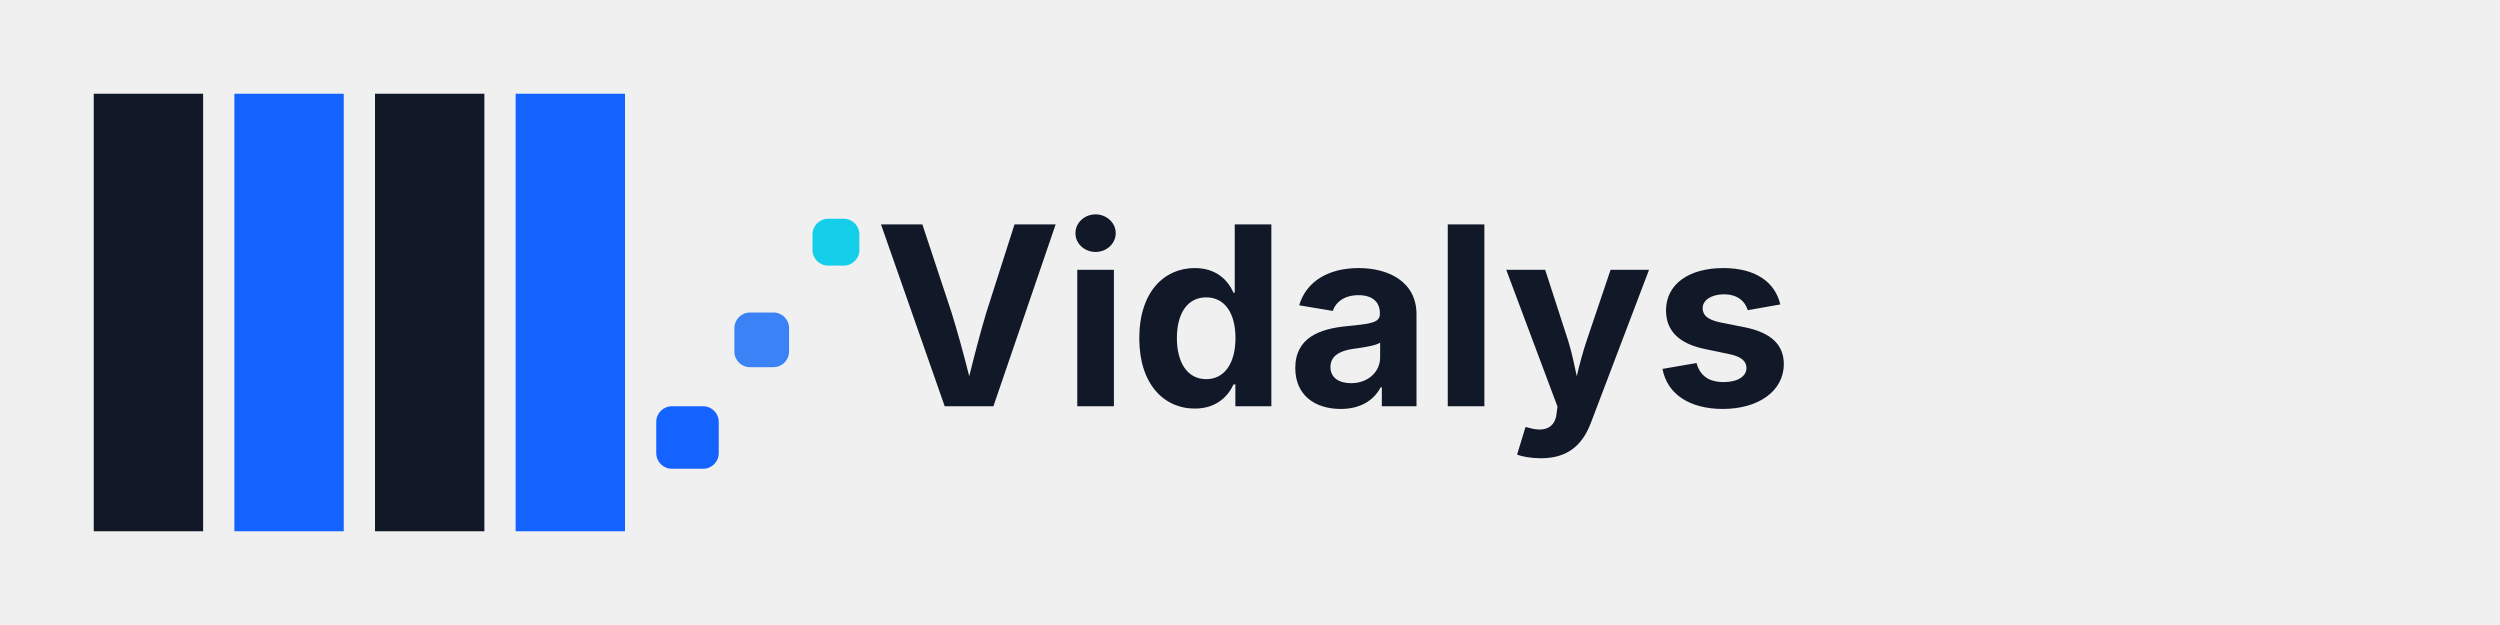
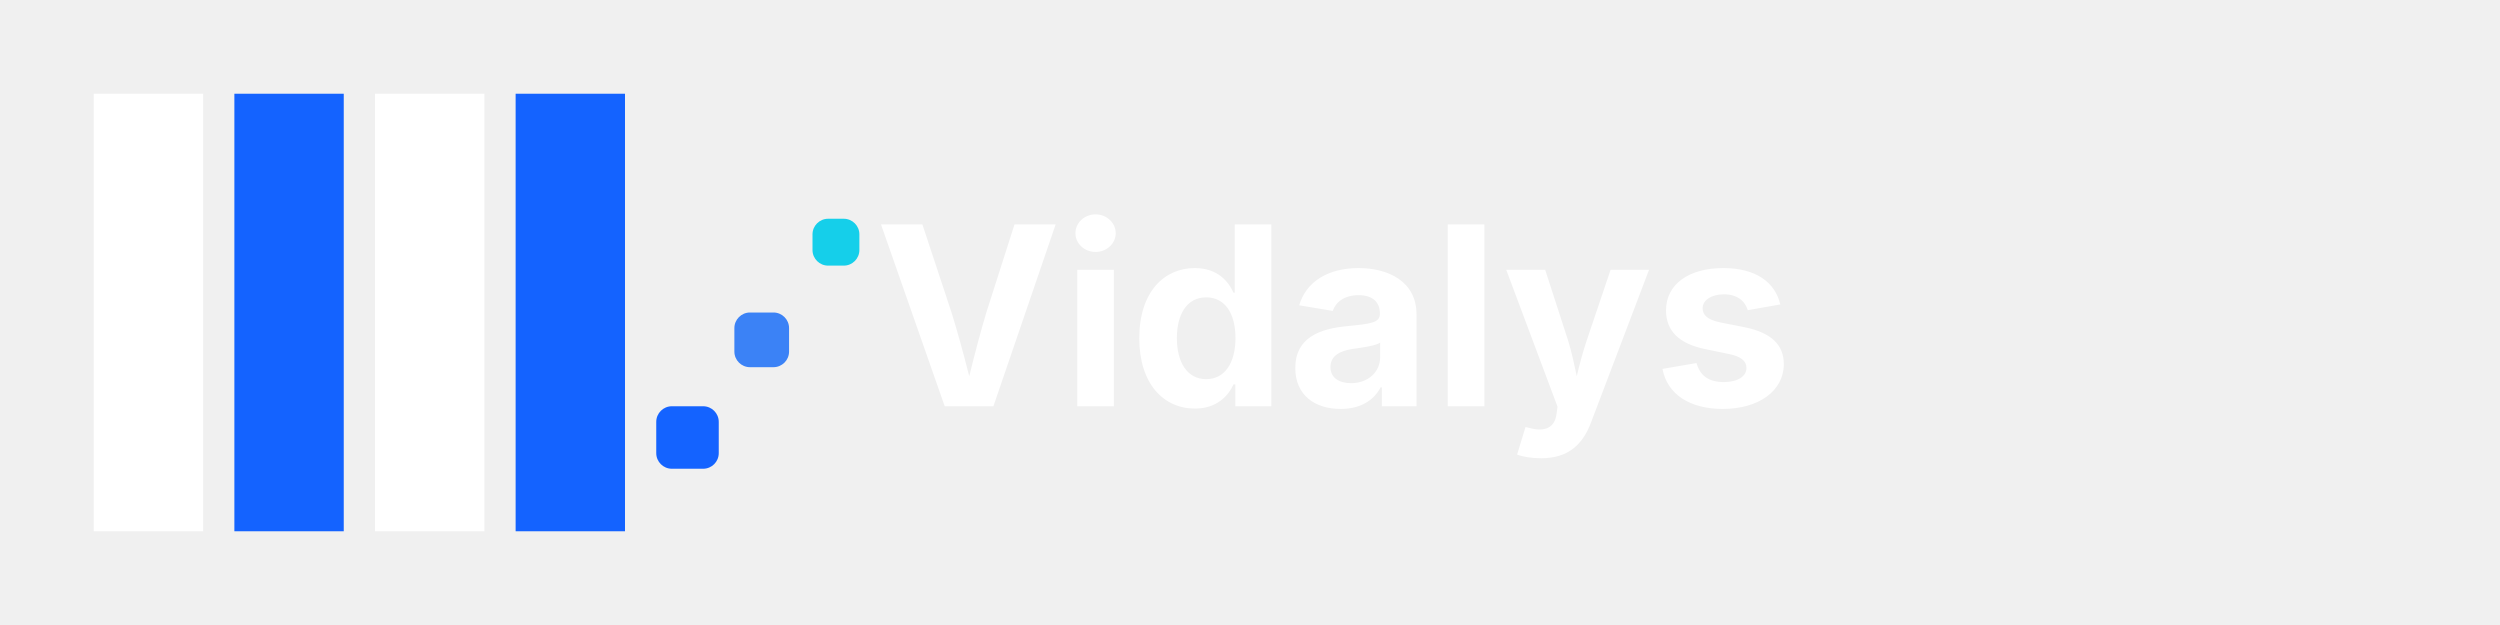
<svg xmlns="http://www.w3.org/2000/svg" viewBox="0 0 320 80" fill="none">
  <g transform="translate(12, 12)">
-     <path d="M0 0 L14 0 L14 28 L36 56 L36 0 L50 0 L50 56 L36 56 L14 28 L14 56 L0 56 Z" fill="#111827" />
+     <path d="M0 0 L14 0 L14 28 L36 56 L36 0 L50 0 L50 56 L36 56 L14 28 L14 56 L0 56 Z" fill="#FFFFFF" />
    <path d="M18 0 L32 0 L32 28 L54 56 L54 0 L68 0 L68 56 L54 56 L32 28 L32 56 L18 56 Z" fill="#1463FF" />
    <rect x="72" y="40" width="8" height="8" rx="2" fill="#1463FF" />
    <rect x="82" y="28" width="7" height="7" rx="2" fill="#3B82F6" />
    <rect x="92" y="16" width="6" height="6" rx="2" fill="#15CFEA" />
  </g>
-   <text x="112" y="52" font-family="'Space Grotesk', 'Inter', sans-serif" font-weight="700" font-size="32" fill="#111827">Vidalys</text>
+   <text x="112" y="52" font-family="'Space Grotesk', 'Inter', sans-serif" font-weight="700" font-size="32" fill="#FFFFFF">Vidalys</text>
</svg>
